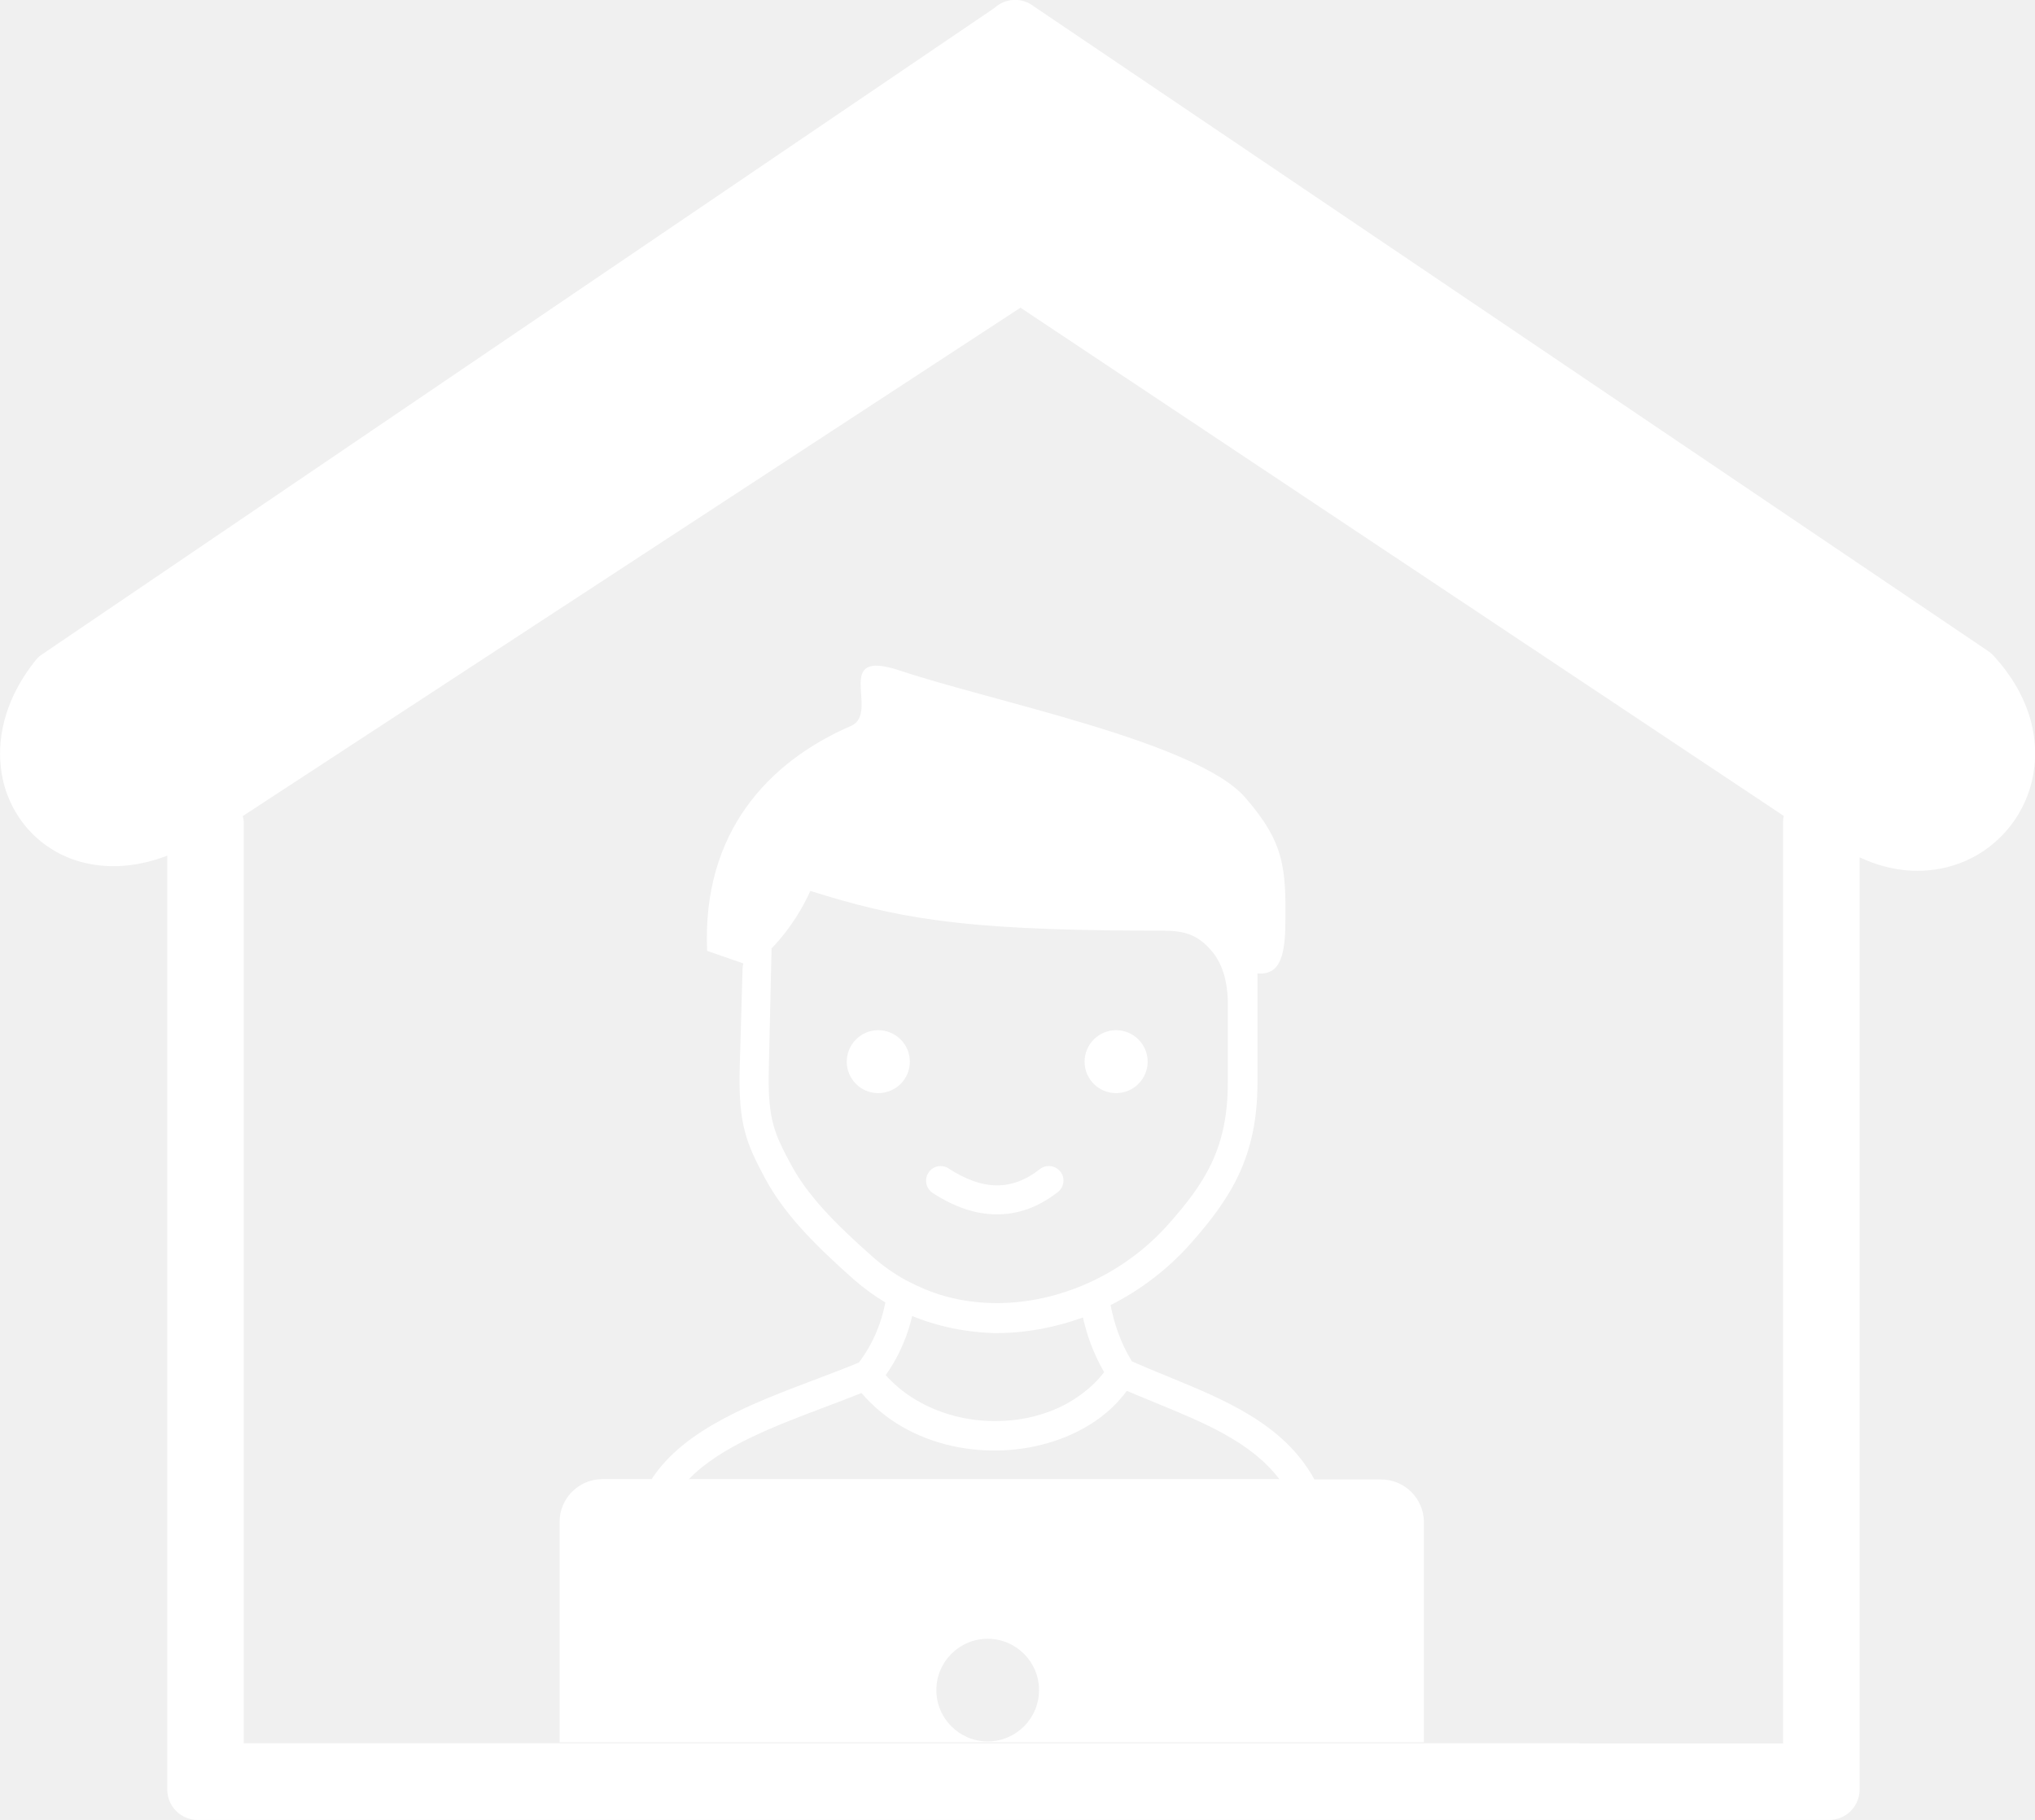
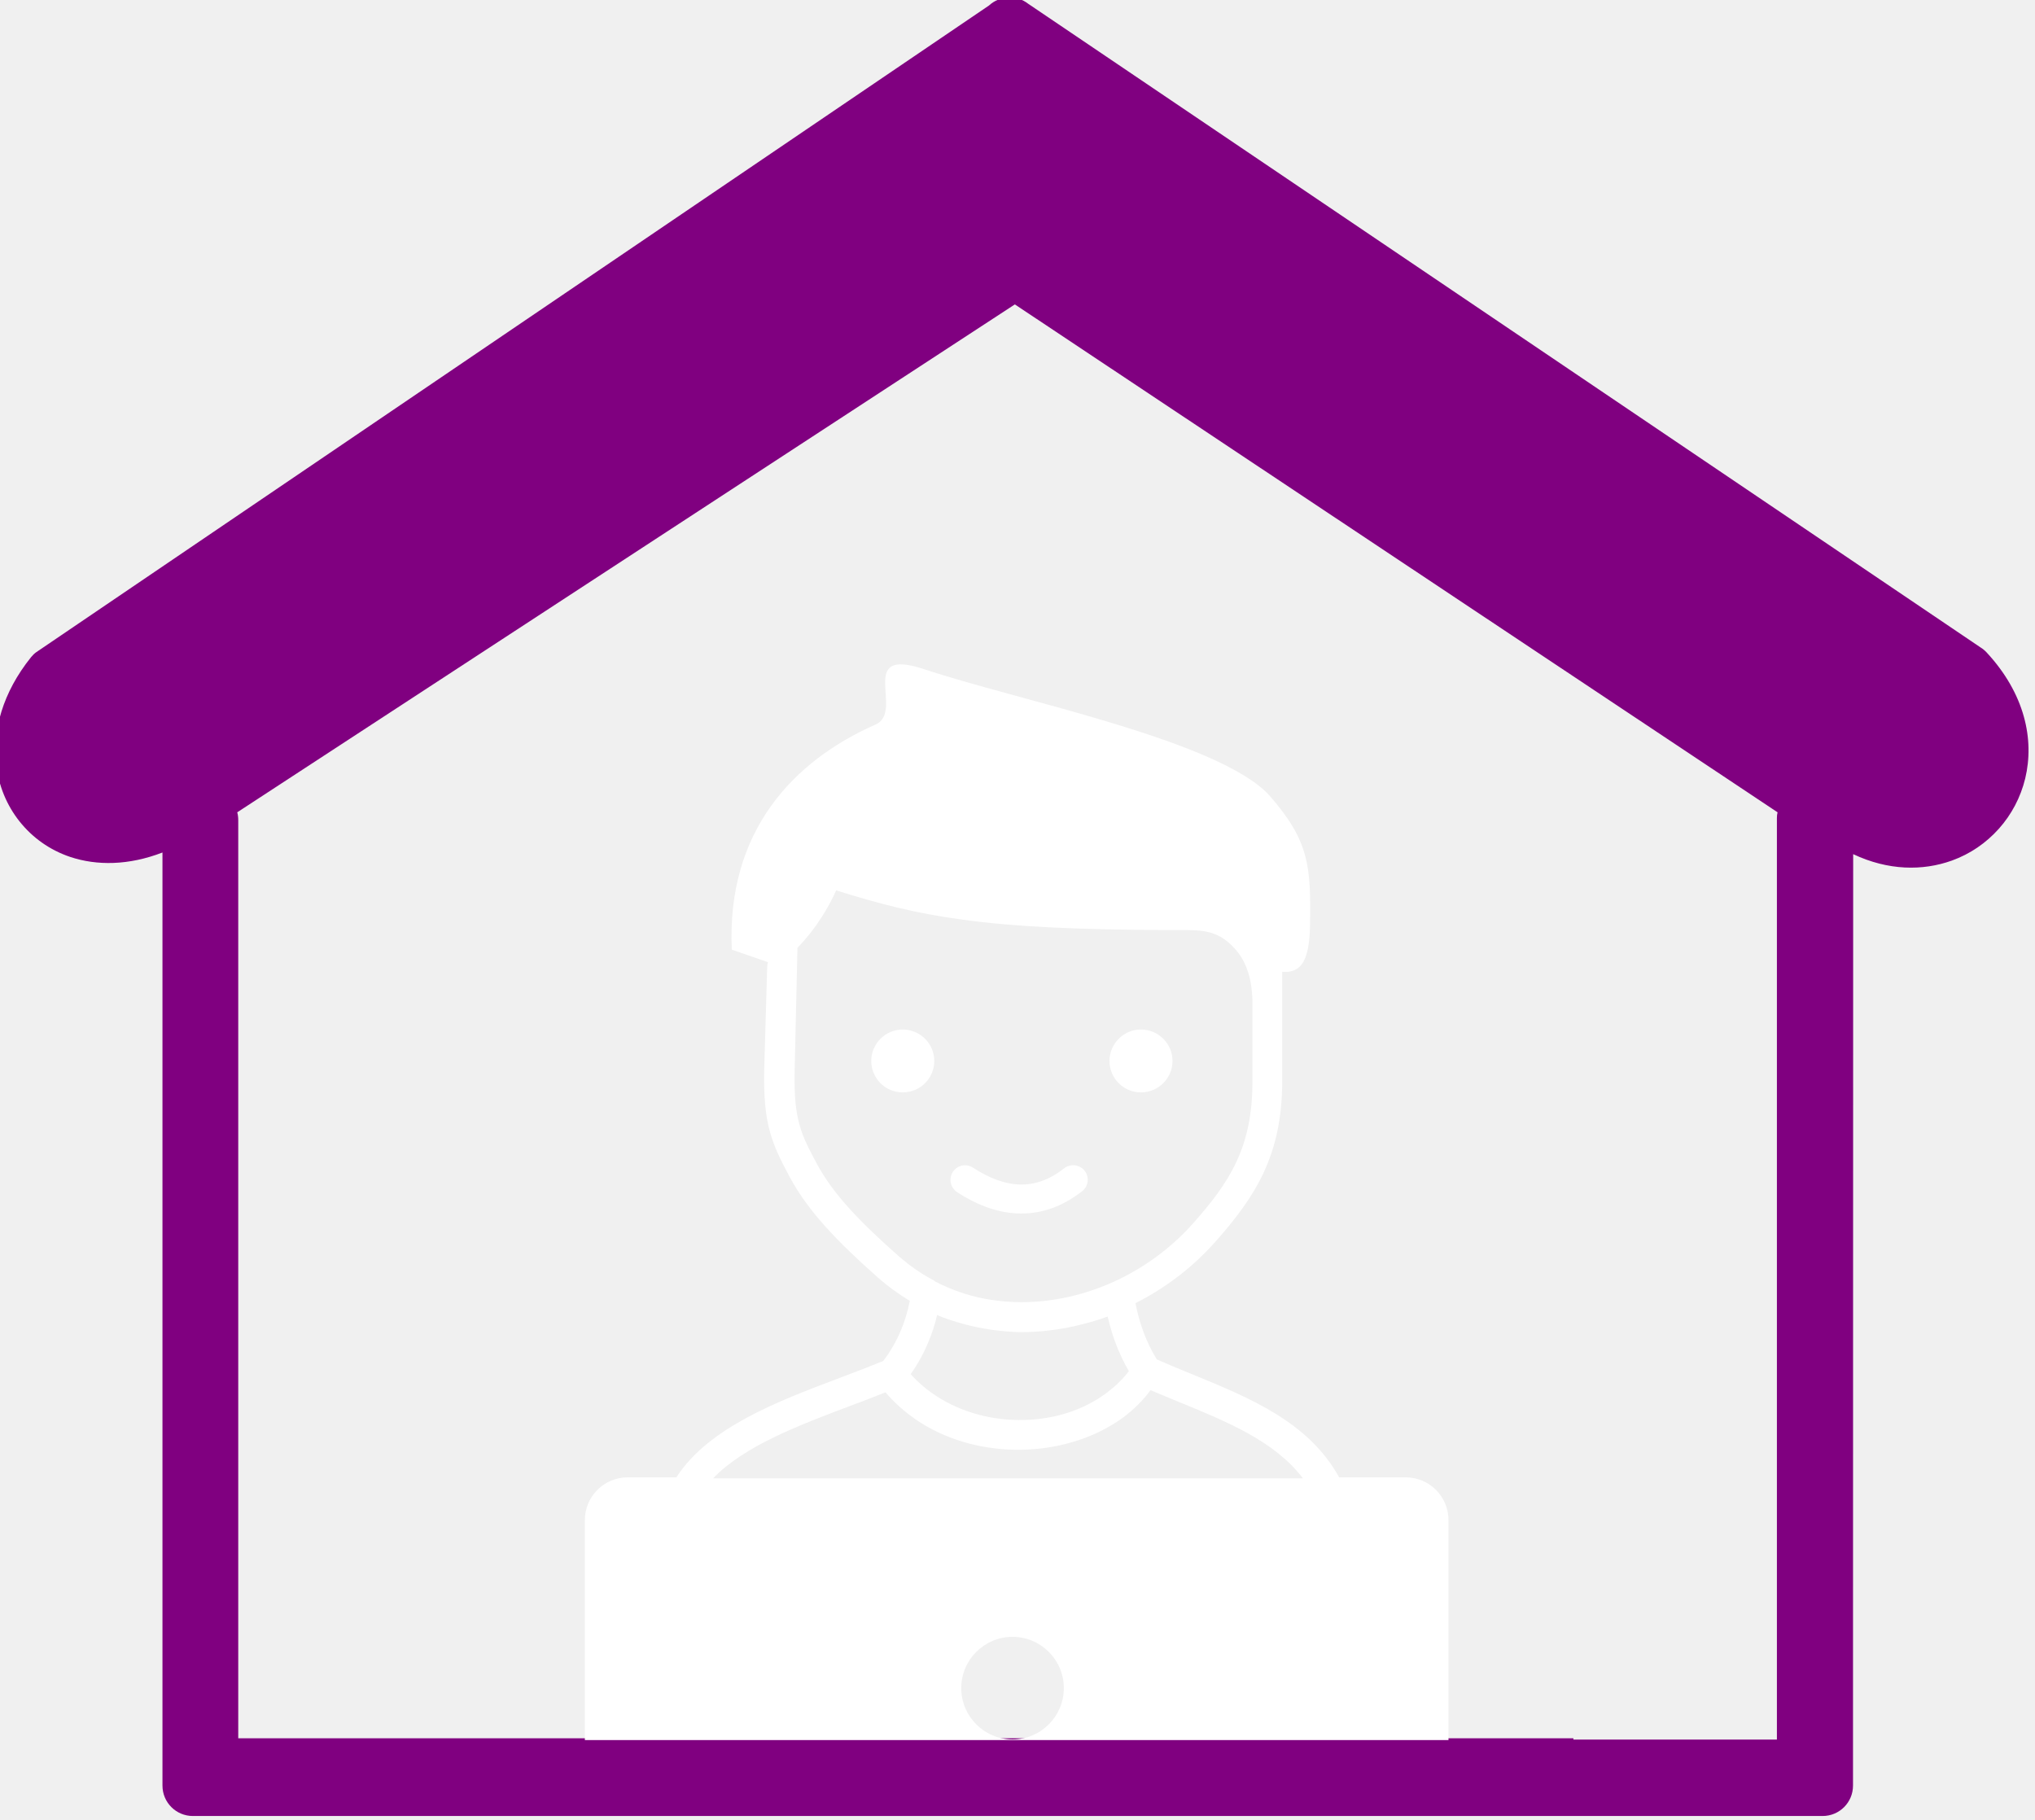
- <svg xmlns="http://www.w3.org/2000/svg" version="1.1" id="Layer_1" x="0px" y="0px" viewBox="0 0 122.88 109.9" style="enable-background:new 0 0 122.88 109.9" xml:space="preserve">
+ <svg xmlns="http://www.w3.org/2000/svg" enable-background="new 0 0 122.88 109.9" version="1.1" viewBox="0 0 123 110" xml:space="preserve">
  <style type="text/css">.st0{fill-rule:evenodd;clip-rule:evenodd;}</style>
-   <g>
-     <path class="st0" d="M112.29,104.13v3.93c0,1.02-0.82,1.84-1.84,1.84H11.94c-1.02,0-1.84-0.82-1.84-1.84V51.67 c-2.05,0.79-3.97,0.8-5.57,0.27c-1.25-0.42-2.29-1.17-3.07-2.15c-0.77-0.97-1.27-2.16-1.41-3.46c-0.23-2.02,0.38-4.32,2.11-6.47v0 c0.09-0.11,0.19-0.21,0.3-0.29L60.05,0.48c0.65-0.6,1.65-0.66,2.37-0.1l57.71,38.99h0c0.08,0.06,0.15,0.13,0.22,0.2 c2.32,2.5,2.9,5.27,2.34,7.62c-0.28,1.15-0.83,2.19-1.6,3.05c-0.77,0.86-1.73,1.52-2.84,1.92c-1.76,0.63-3.84,0.61-5.96-0.39 V104.13L112.29,104.13L112.29,104.13L112.29,104.13z M36.37,89.32h2.98c1.95-3.02,6.13-4.6,9.87-6.01 c0.92-0.35,1.82-0.69,2.64-1.03c0.43-0.57,0.79-1.19,1.06-1.84c0.24-0.57,0.42-1.16,0.54-1.79c-0.67-0.4-1.31-0.87-1.92-1.4 c-2.48-2.2-4.21-4-5.33-6.07c-1.13-2.11-1.61-3.23-1.55-6.48l0.18-6.23c0-0.1,0.02-0.2,0.05-0.29l-2.19-0.76 c-0.32-7.14,3.7-11.43,8.68-13.58c1.81-0.78-1.22-4.74,2.95-3.35c5.57,1.87,17.93,4.3,20.86,7.67c2.38,2.74,2.48,4.24,2.42,7.85 c-0.02,1.17-0.2,2.2-0.76,2.57c-0.26,0.17-0.56,0.24-0.92,0.2v6.6c0,4.46-1.6,6.97-4.05,9.73c-1.38,1.55-3.03,2.8-4.82,3.7 c0.11,0.57,0.26,1.12,0.45,1.65c0.22,0.61,0.5,1.2,0.84,1.75c0.72,0.32,1.43,0.61,2.14,0.9c3.49,1.43,7.04,2.88,8.88,6.23h4.03 c1.42,0,2.58,1.16,2.58,2.58v13.29H33.79V91.9C33.79,90.48,34.95,89.32,36.37,89.32L36.37,89.32L36.37,89.32z M59.64,98.96 c1.71,0,3.1,1.39,3.1,3.1c0,1.71-1.39,3.1-3.1,3.1s-3.1-1.39-3.1-3.1C56.54,100.35,57.93,98.96,59.64,98.96L59.64,98.96z M56.72,80.02c-0.56-0.15-1.11-0.33-1.64-0.55c-0.13,0.57-0.31,1.13-0.54,1.66c-0.28,0.67-0.63,1.31-1.06,1.91 c0.47,0.52,1,0.97,1.58,1.34c1.56,1.01,3.44,1.48,5.28,1.43c1.84-0.04,3.63-0.6,5.03-1.67c0.49-0.37,0.93-0.79,1.3-1.28 c-0.33-0.57-0.61-1.17-0.84-1.8c-0.18-0.49-0.32-0.99-0.44-1.5c-1.79,0.64-3.61,0.96-5.39,0.94 C58.89,80.46,57.79,80.31,56.72,80.02L56.72,80.02L56.72,80.02z M54.9,77.41c0.58,0.3,1.17,0.55,1.78,0.75 c1.13,0.36,2.32,0.53,3.51,0.53v0c1.89,0,3.8-0.43,5.58-1.24c1.78-0.81,3.43-2,4.78-3.52c2.18-2.46,3.59-4.56,3.59-8.56V60.4l0,0 c-0.02-0.59-0.1-1.13-0.25-1.62c-0.15-0.47-0.36-0.89-0.64-1.25c-1.08-1.35-2.11-1.34-3.57-1.33c-0.13,0-0.27,0-0.45,0 c-5.78-0.02-9.58-0.21-12.65-0.63c-2.84-0.38-5.06-0.96-7.65-1.77c-0.24,0.54-0.53,1.07-0.86,1.59c-0.42,0.66-0.91,1.29-1.48,1.88 l-0.17,7.43c-0.06,2.93,0.36,3.79,1.34,5.62c1,1.86,2.62,3.53,4.95,5.59c0.62,0.54,1.28,1.01,1.96,1.38 C54.75,77.33,54.83,77.37,54.9,77.41L54.9,77.41L54.9,77.41z M67.39,62.21c1.05,0,1.91,0.85,1.91,1.9c0,1.05-0.86,1.9-1.91,1.9 c-1.05,0-1.9-0.85-1.9-1.9C65.49,63.07,66.34,62.21,67.39,62.21L67.39,62.21z M53.03,62.21c1.05,0,1.91,0.85,1.91,1.9 c0,1.05-0.85,1.9-1.91,1.9c-1.05,0-1.9-0.85-1.9-1.9C51.13,63.07,51.98,62.21,53.03,62.21L53.03,62.21z M56.32,72.04 c-0.41-0.27-0.52-0.81-0.26-1.22c0.26-0.41,0.81-0.53,1.22-0.26c1,0.65,1.97,1.01,2.88,1.02c0.89,0.01,1.77-0.3,2.63-0.98 c0.38-0.3,0.94-0.23,1.24,0.15c0.3,0.38,0.23,0.94-0.16,1.24c-1.2,0.93-2.44,1.36-3.74,1.34C58.87,73.32,57.6,72.87,56.32,72.04 L56.32,72.04L56.32,72.04z M41.6,89.32h35.65c-1.69-2.24-4.59-3.43-7.45-4.6c-0.6-0.25-1.19-0.49-1.76-0.73 c-0.47,0.64-1.05,1.21-1.71,1.69c-1.58,1.14-3.61,1.8-5.72,1.9c-2.09,0.1-4.26-0.35-6.11-1.41c-0.92-0.53-1.76-1.21-2.48-2.05 c-0.7,0.28-1.43,0.56-2.18,0.84C46.82,86.1,43.49,87.35,41.6,89.32L41.6,89.32L41.6,89.32z M95.38,105.28h12.29V49.62 c0-0.12,0.01-0.24,0.04-0.35L61.62,18.58L14.66,49.28c0.04,0.15,0.06,0.31,0.06,0.47v55.52H27.5H95.38L95.38,105.28z" fill="#fff" />
-   </g>
+   <path class="st0" d="m112 104v3.93c0 1.02-0.82 1.84-1.84 1.84h-98.5c-1.02 0-1.84-0.82-1.84-1.84v-56.4c-2.05 0.79-3.97 0.8-5.57 0.27-1.25-0.42-2.29-1.17-3.07-2.15-0.77-0.97-1.27-2.16-1.41-3.46-0.23-2.02 0.38-4.32 2.11-6.47 0.09-0.11 0.19-0.21 0.3-0.29l57.6-39.1c0.65-0.6 1.65-0.66 2.37-0.1l57.7 39c0.08 0.06 0.15 0.13 0.22 0.2 2.32 2.5 2.9 5.27 2.34 7.62-0.28 1.15-0.83 2.19-1.6 3.05s-1.73 1.52-2.84 1.92c-1.76 0.63-3.84 0.61-5.96-0.39zm-16.9 1.15h12.3v-55.7c0-0.12 0.01-0.24 0.04-0.35l-46.1-30.7-47 30.7c0.04 0.15 0.06 0.31 0.06 0.47v55.5h80.7z" fill="#800080" />
+   <path d="m37.9 89.3h2.98c1.95-3.02 6.13-4.6 9.87-6.01 0.92-0.35 1.82-0.69 2.64-1.03 0.43-0.57 0.79-1.19 1.06-1.84 0.24-0.57 0.42-1.16 0.54-1.79-0.67-0.4-1.31-0.87-1.92-1.4-2.48-2.2-4.21-4-5.33-6.07-1.13-2.11-1.61-3.23-1.55-6.48l0.18-6.23c0-0.1 0.02-0.2 0.05-0.29l-2.19-0.76c-0.32-7.14 3.7-11.4 8.68-13.6 1.81-0.78-1.22-4.74 2.95-3.35 5.57 1.87 17.9 4.3 20.9 7.67 2.38 2.74 2.48 4.24 2.42 7.85-0.02 1.17-0.2 2.2-0.76 2.57-0.26 0.17-0.56 0.24-0.92 0.2v6.6c0 4.46-1.6 6.97-4.05 9.73-1.38 1.55-3.03 2.8-4.82 3.7 0.11 0.57 0.26 1.12 0.45 1.65 0.22 0.61 0.5 1.2 0.84 1.75 0.72 0.32 1.43 0.61 2.14 0.9 3.49 1.43 7.04 2.88 8.88 6.23h4.03c1.42 0 2.58 1.16 2.58 2.58v13.3h-52.2v-13.3c0-1.42 1.16-2.58 2.58-2.58zm23.3 9.64c1.71 0 3.1 1.39 3.1 3.1s-1.39 3.1-3.1 3.1-3.1-1.39-3.1-3.1 1.39-3.1 3.1-3.1zm-2.92-18.9c-0.56-0.15-1.11-0.33-1.64-0.55-0.13 0.57-0.31 1.13-0.54 1.66-0.28 0.67-0.63 1.31-1.06 1.91 0.47 0.52 1 0.97 1.58 1.34 1.56 1.01 3.44 1.48 5.28 1.43 1.84-0.04 3.63-0.6 5.03-1.67 0.49-0.37 0.93-0.79 1.3-1.28-0.33-0.57-0.61-1.17-0.84-1.8-0.18-0.49-0.32-0.99-0.44-1.5-1.79 0.64-3.61 0.96-5.39 0.94-1.11-0.04-2.21-0.19-3.28-0.48zm-1.82-2.61c0.58 0.3 1.17 0.55 1.78 0.75 1.13 0.36 2.32 0.53 3.51 0.53 1.89 0 3.8-0.43 5.58-1.24s3.43-2 4.78-3.52c2.18-2.46 3.59-4.56 3.59-8.56v-4.97c-0.02-0.59-0.1-1.13-0.25-1.62-0.15-0.47-0.36-0.89-0.64-1.25-1.08-1.35-2.11-1.34-3.57-1.33h-0.45c-5.78-0.02-9.58-0.21-12.6-0.63-2.84-0.38-5.06-0.96-7.65-1.77-0.24 0.54-0.53 1.07-0.86 1.59-0.42 0.66-0.91 1.29-1.48 1.88l-0.17 7.43c-0.06 2.93 0.36 3.79 1.34 5.62 1 1.86 2.62 3.53 4.95 5.59 0.62 0.54 1.28 1.01 1.96 1.38 0.08 0.04 0.16 0.08 0.23 0.12zm12.5-15.2c1.05 0 1.91 0.85 1.91 1.9s-0.86 1.9-1.91 1.9-1.9-0.85-1.9-1.9c0-1.04 0.85-1.9 1.9-1.9zm-14.4 0c1.05 0 1.91 0.85 1.91 1.9s-0.85 1.9-1.91 1.9c-1.05 0-1.9-0.85-1.9-1.9 0-1.04 0.85-1.9 1.9-1.9zm3.29 9.83c-0.41-0.27-0.52-0.81-0.26-1.22s0.81-0.53 1.22-0.26c1 0.65 1.97 1.01 2.88 1.02 0.89 0.01 1.77-0.3 2.63-0.98 0.38-0.3 0.94-0.23 1.24 0.15s0.23 0.94-0.16 1.24c-1.2 0.93-2.44 1.36-3.74 1.34-1.26-0.01-2.53-0.46-3.81-1.29zm-14.7 17.3h35.6c-1.69-2.24-4.59-3.43-7.45-4.6-0.6-0.25-1.19-0.49-1.76-0.73-0.47 0.64-1.05 1.21-1.71 1.69-1.58 1.14-3.61 1.8-5.72 1.9-2.09 0.1-4.26-0.35-6.11-1.41-0.92-0.53-1.76-1.21-2.48-2.05-0.7 0.28-1.43 0.56-2.18 0.84-3.02 1.14-6.35 2.39-8.24 4.36z" clip-rule="evenodd" fill="#fff" fill-rule="evenodd" />
</svg>
